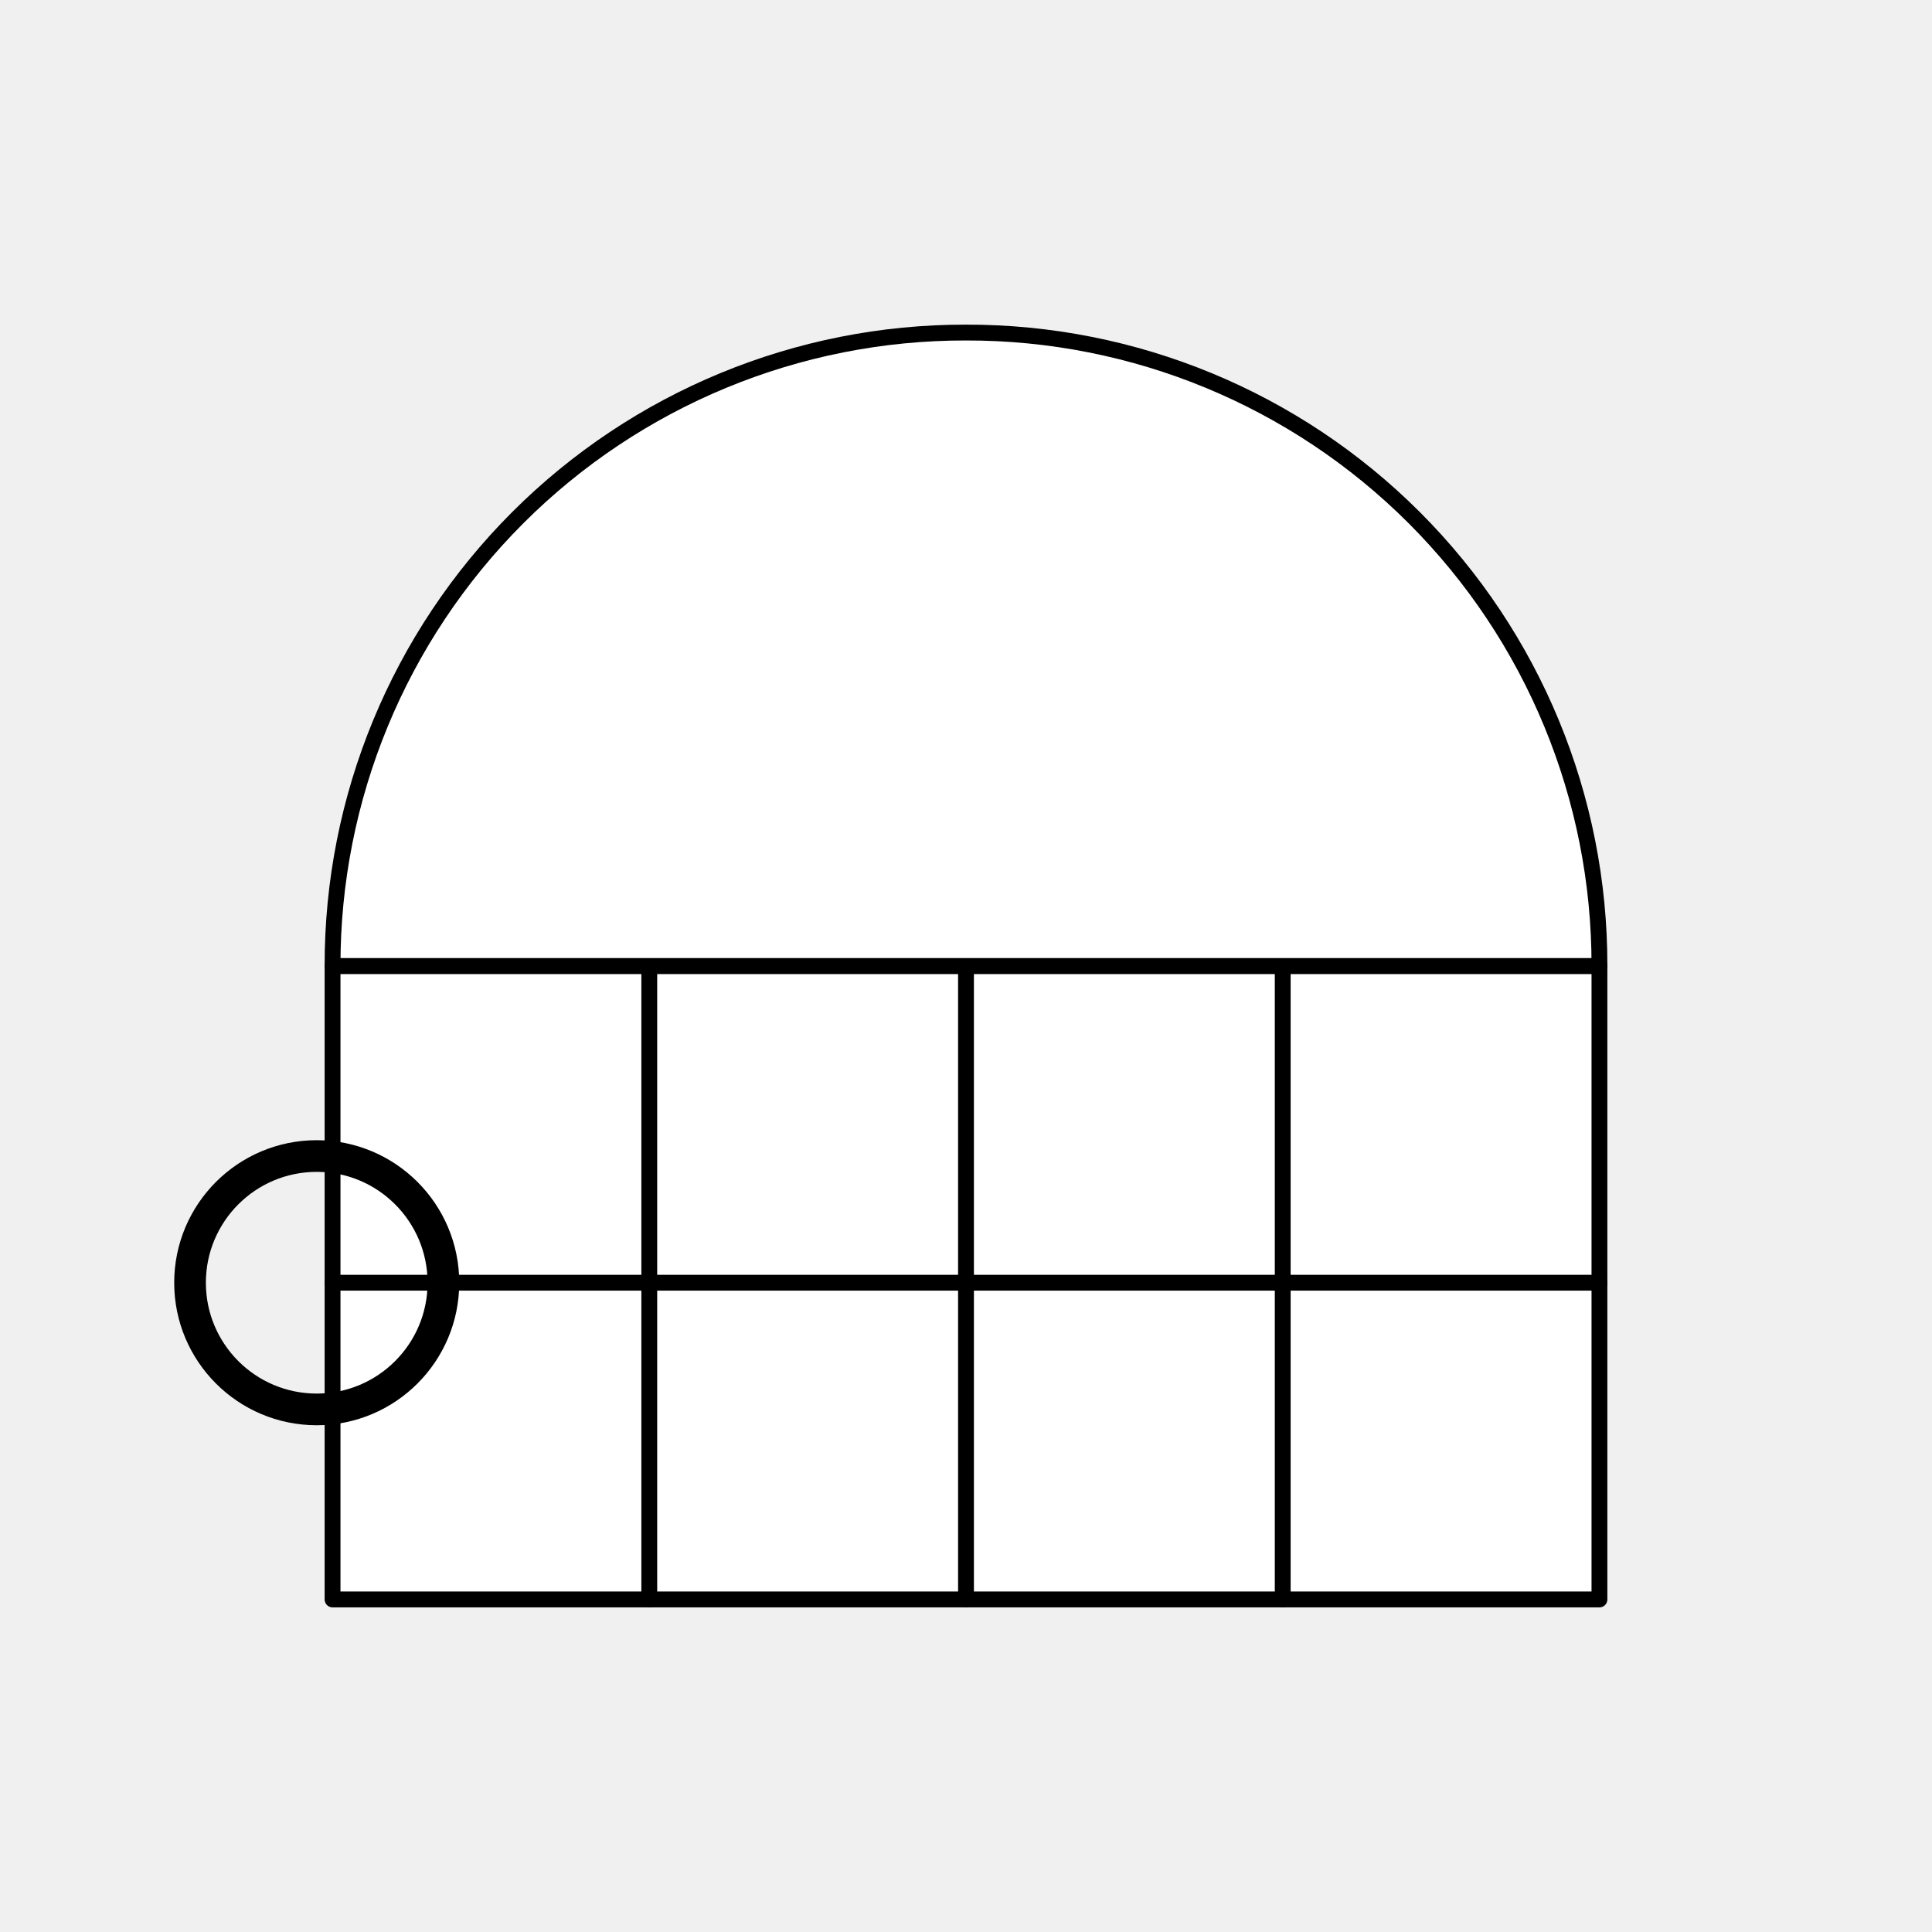
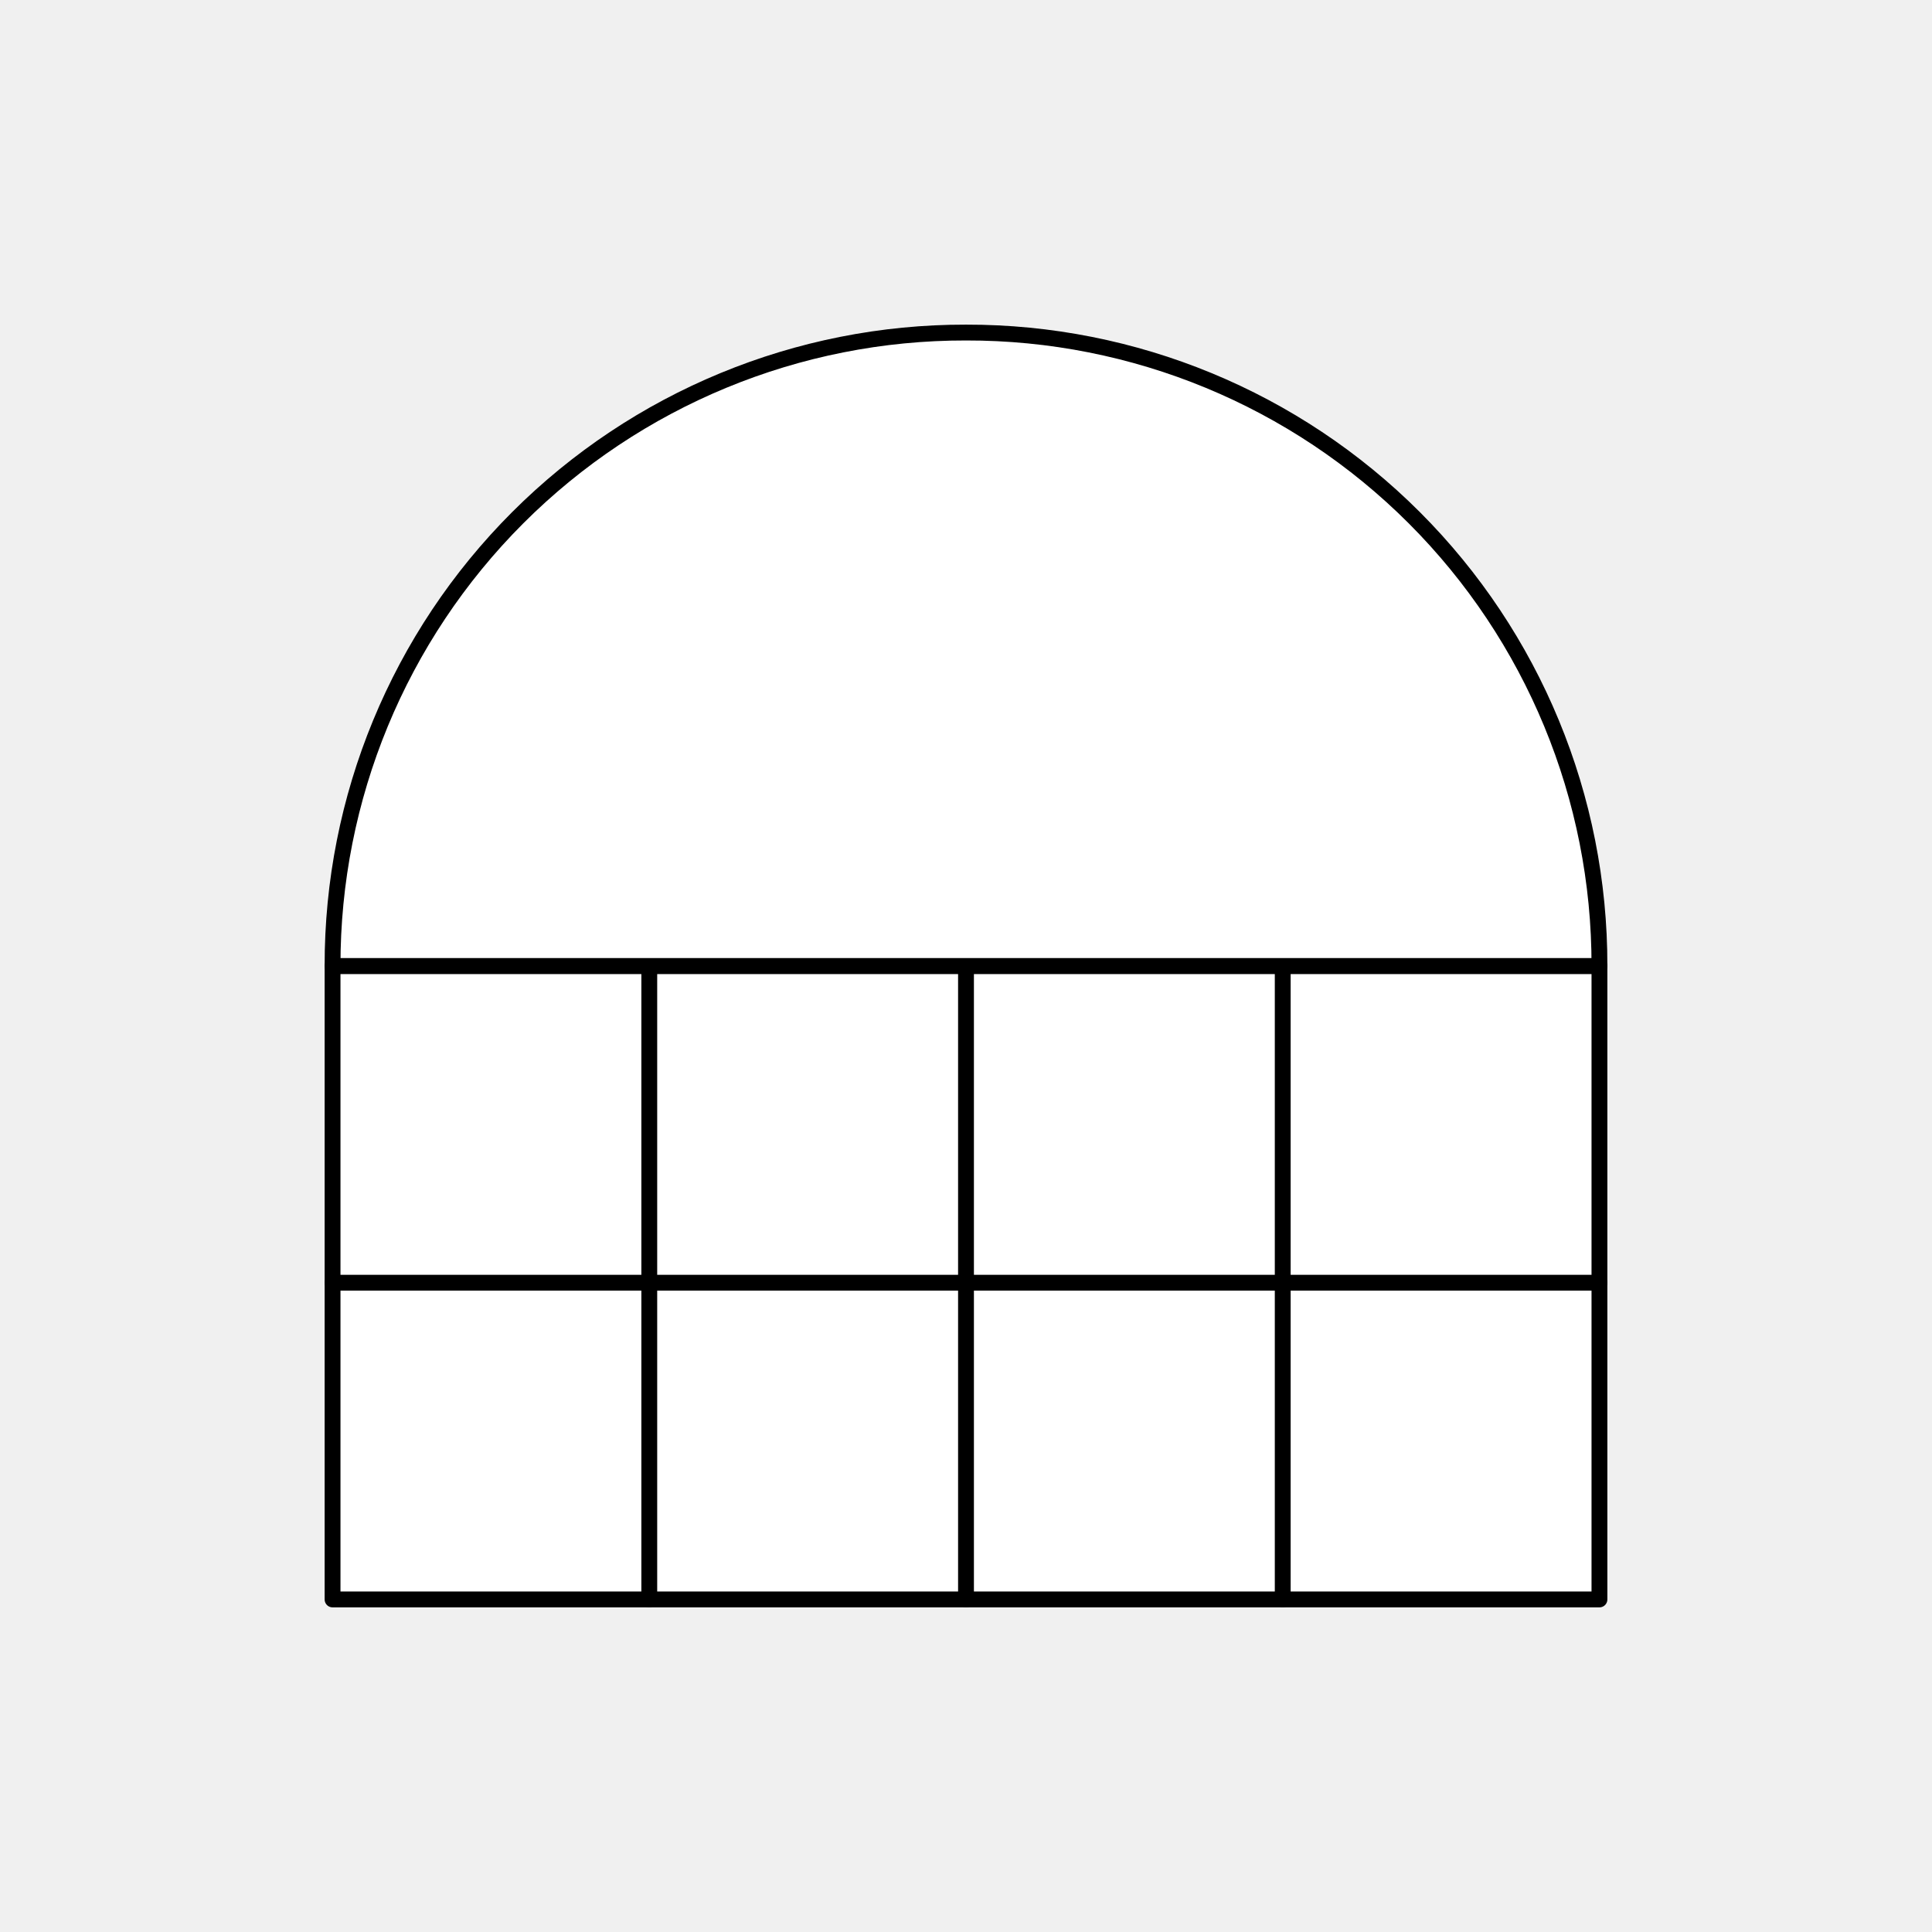
<svg xmlns="http://www.w3.org/2000/svg" viewBox="-10 -10 61 61" fill="#fff" fill-rule="evenodd" stroke="#000" stroke-linecap="round" stroke-linejoin="round">
  <use href="#A" x=".5" y=".5" />
  <symbol id="A" overflow="visible">
    <g stroke-width=".5">
      <path d="M0 20h40v20H0z" />
      <path d="M10 20v20m10-20v20m10-20v20" />
      <path d="M0 30h40m0-10H0A19.96 19.96 0 0 1 20 0a19.96 19.96 0 0 1 20 20z" />
    </g>
  </symbol>
-   <circle cx="0" cy="30.5" r="4" fill="transparent" magnet="true" />
-   <circle cx="61" cy="30.5" r="4" fill="transparent" magnet="true" />
</svg>
